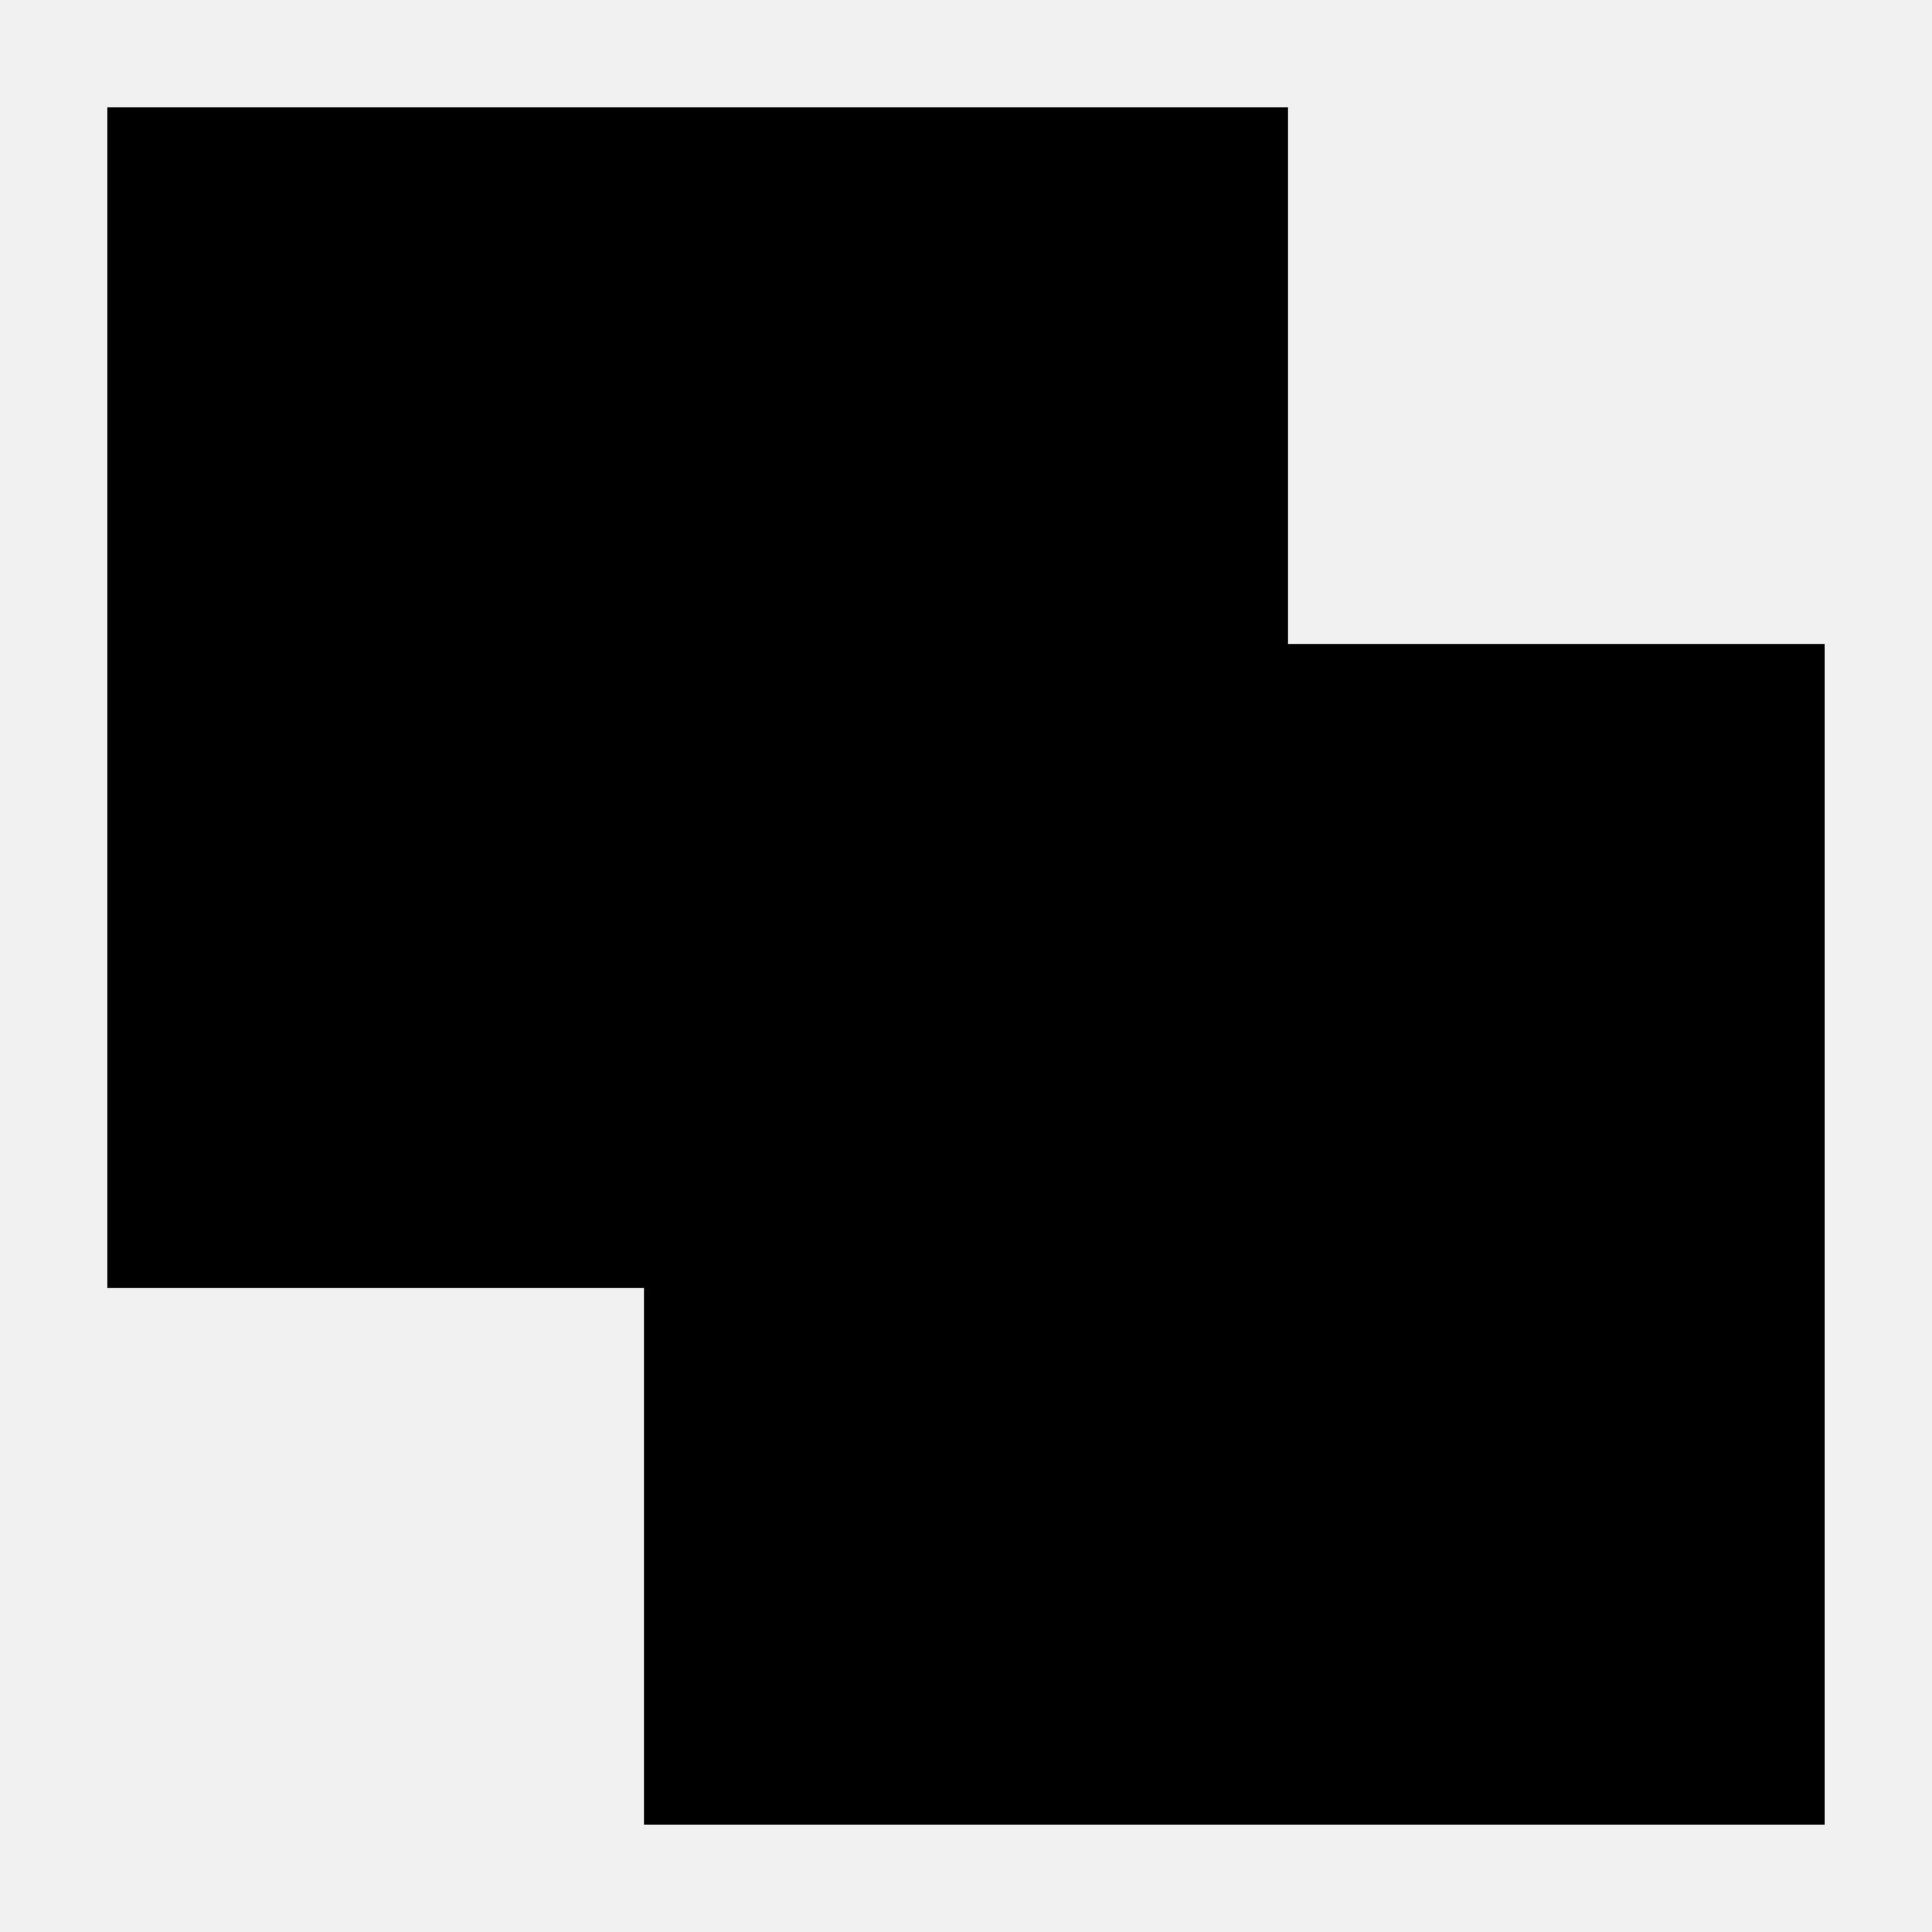
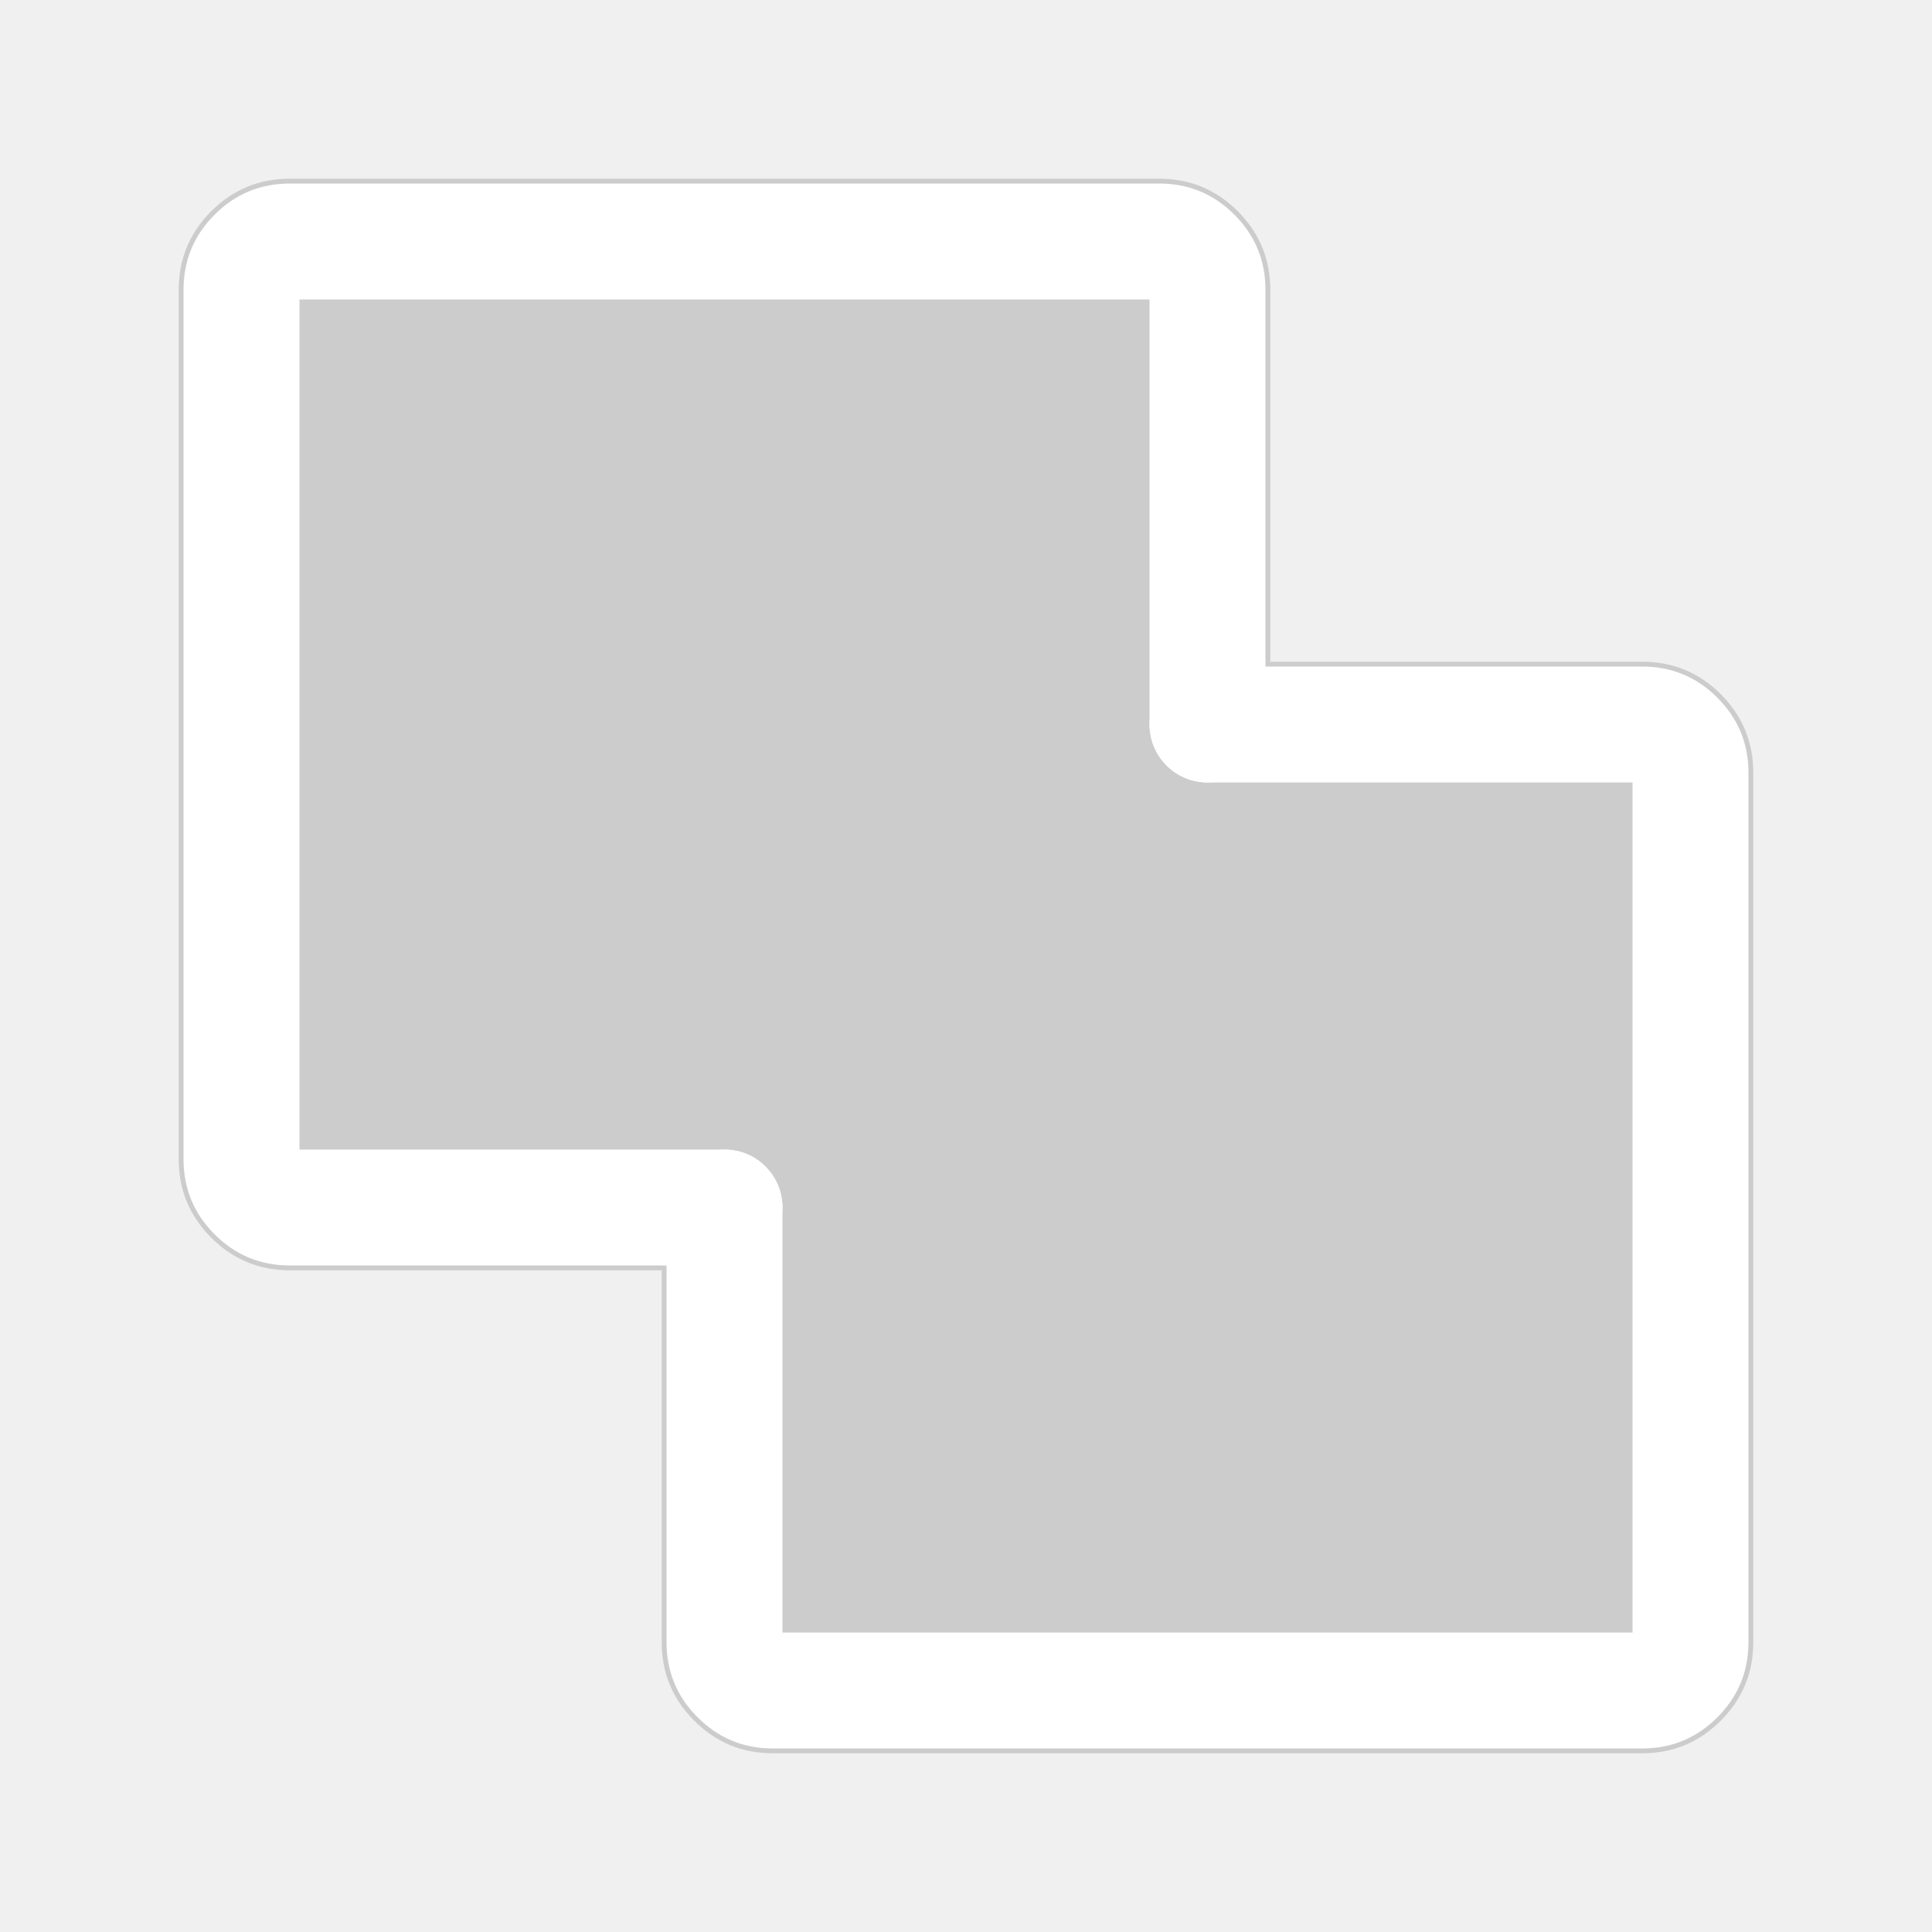
- <svg xmlns="http://www.w3.org/2000/svg" class="svg" width="18" height="18" viewBox="0 0 18 18">
-   <path d="M17 17V6h-5V1H1v11h5v5h11z" fill-rule="nonzero" fill-opacity="1" fill="#000" stroke="none" />
+ <svg xmlns="http://www.w3.org/2000/svg" fill="none" version="1.1" width="20" height="20" viewBox="0 0 20 20">
+   <defs>
+     <clipPath id="master_svg0_39_743">
+       <rect x="0" y="0" width="20" height="20" rx="0" />
+     </clipPath>
+   </defs>
+   <g clip-path="url(#master_svg0_39_743)">
+     <g>
+       <path d="M6.85,13.15L3,13.15Q2.524,13.15,2.187,12.813Q1.85,12.476,1.85,12L1.85,3Q1.85,2.523,2.187,2.186Q2.524,1.85,3,1.85L12,1.85Q12.476,1.85,12.813,2.186Q13.15,2.523,13.15,3L13.15,6.85L17,6.85Q17.476,6.85,17.813,7.186Q18.15,7.523,18.15,8L18.15,17Q18.15,17.476,17.813,17.813Q17.476,18.15,17,18.15L8,18.15Q7.524,18.15,7.187,17.813Q6.85,17.476,6.85,17L6.85,13.15Z" fill-rule="evenodd" fill="#CCCCCC" fill-opacity="1" />
+     </g>
+     <g>
+       <path d="M8.1,16.9L8.1,12.5Q8.1,12.441,8.088,12.383Q8.077,12.325,8.054,12.27Q8.032,12.216,7.999,12.167Q7.966,12.118,7.924,12.076Q7.882,12.034,7.833,12.001Q7.784,11.968,7.73,11.946Q7.675,11.923,7.617,11.912Q7.559,11.9,7.5,11.9Q7.441,11.9,7.383,11.912Q7.325,11.923,7.27,11.946Q7.216,11.968,7.167,12.001Q7.118,12.034,7.076,12.076Q7.034,12.118,7.001,12.167Q6.968,12.216,6.946,12.27Q6.923,12.325,6.912,12.383Q6.9,12.441,6.9,12.5L6.9,17Q6.9,17.456,7.222,17.778Q7.544,18.1,8,18.1L17,18.1Q17.456,18.1,17.778,17.778Q18.1,17.456,18.1,17L18.1,8Q18.1,7.544,17.778,7.222Q17.456,6.9,17,6.9L12.5,6.9Q12.441,6.9,12.383,6.912Q12.325,6.923,12.27,6.946Q12.216,6.968,12.167,7.001Q12.118,7.034,12.076,7.076Q12.034,7.118,12.001,7.167Q11.968,7.216,11.946,7.27Q11.923,7.325,11.912,7.383Q11.9,7.441,11.9,7.5Q11.9,7.559,11.912,7.617Q11.923,7.675,11.946,7.73Q11.968,7.784,12.001,7.833Q12.034,7.882,12.076,7.924Q12.118,7.966,12.167,7.999Q12.216,8.032,12.27,8.054Q12.325,8.077,12.383,8.088Q12.441,8.1,12.5,8.1L16.9,8.1L16.9,16.9L8.1,16.9Z" fill-rule="evenodd" fill="#FFFFFF" fill-opacity="1" />
+     </g>
+     <g>
+       <path d="M3,13.1L7.5,13.1Q7.559,13.1,7.617,13.088Q7.675,13.077,7.73,13.054Q7.784,13.032,7.833,12.999Q7.882,12.966,7.924,12.924Q7.966,12.883,7.999,12.833Q8.032,12.784,8.054,12.73Q8.077,12.675,8.088,12.617Q8.1,12.559,8.1,12.5Q8.1,12.441,8.088,12.383Q8.077,12.325,8.054,12.27Q8.032,12.216,7.999,12.167Q7.966,12.118,7.924,12.076Q7.882,12.034,7.833,12.001Q7.784,11.968,7.73,11.946Q7.675,11.923,7.617,11.912Q7.559,11.9,7.5,11.9L3.1,11.9L3.1,3.1L11.9,3.1L11.9,7.5Q11.9,7.559,11.912,7.617Q11.923,7.675,11.946,7.73Q11.968,7.784,12.001,7.833Q12.034,7.882,12.076,7.924Q12.118,7.966,12.167,7.999Q12.216,8.032,12.27,8.054Q12.325,8.077,12.383,8.088Q12.441,8.1,12.5,8.1Q12.559,8.1,12.617,8.088Q12.675,8.077,12.73,8.054Q12.784,8.032,12.833,7.999Q12.883,7.966,12.924,7.924Q12.966,7.882,12.999,7.833Q13.032,7.784,13.054,7.73Q13.077,7.675,13.088,7.617Q13.1,7.559,13.1,7.5L13.1,3Q13.1,2.544,12.778,2.222Q12.456,1.9,12,1.9L3,1.9Q2.544,1.9,2.222,2.222Q1.9,2.544,1.9,3L1.9,12Q1.9,12.456,2.222,12.778Q2.544,13.1,3,13.1Z" fill-rule="evenodd" fill="#FFFFFF" fill-opacity="1" />
+     </g>
+   </g>
</svg>
